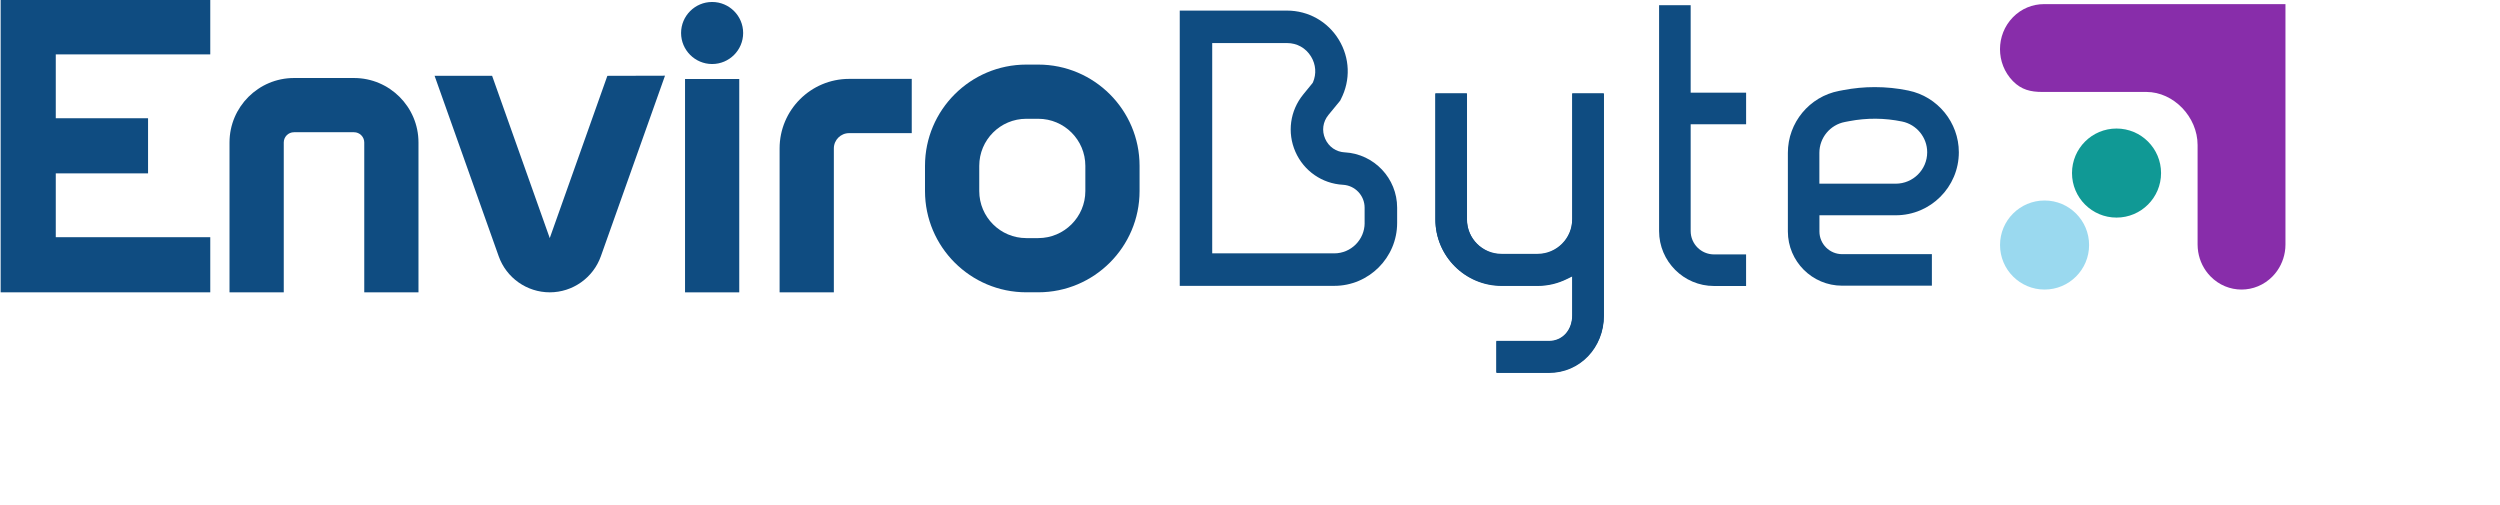
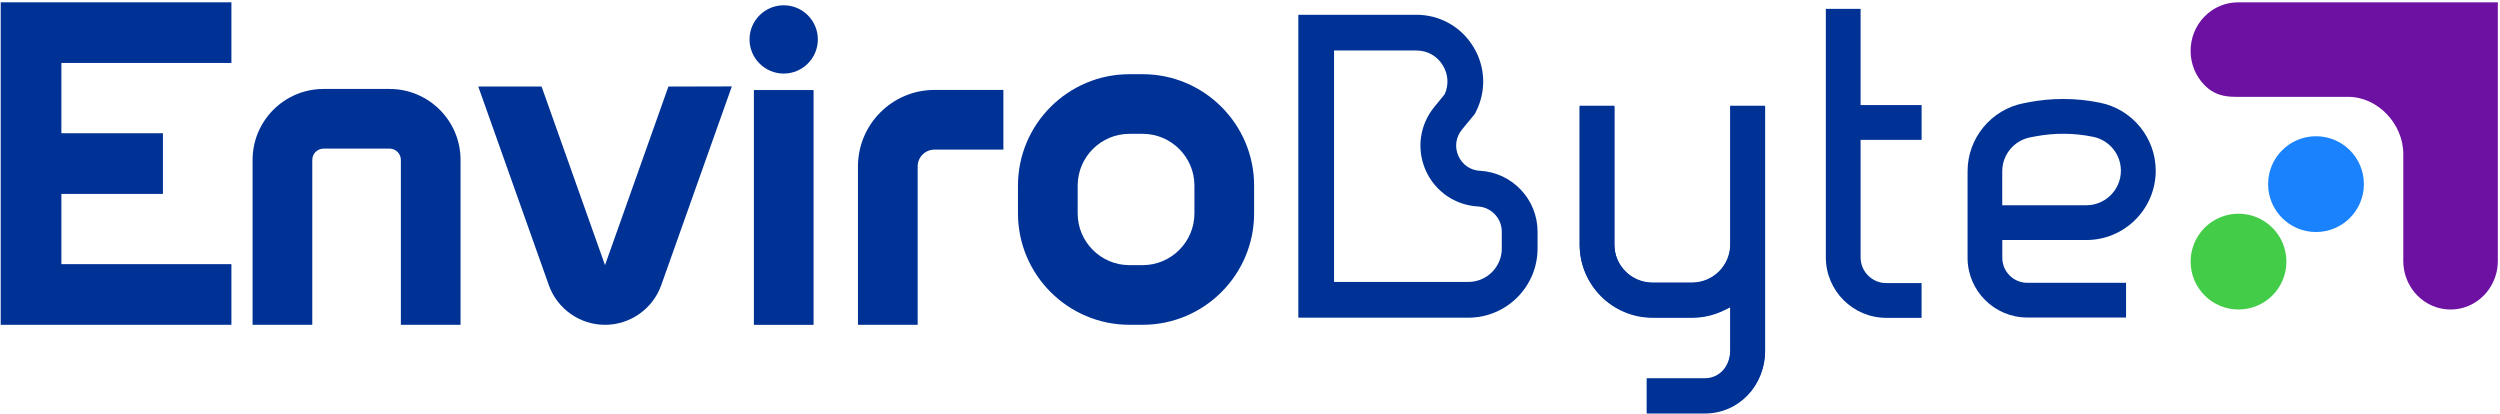
- <svg xmlns="http://www.w3.org/2000/svg" version="1.1" viewBox="-1 0 884.81 178.44">
+ <svg xmlns="http://www.w3.org/2000/svg" version="1.1" viewBox="-1 -1 804 133" width="804" height="133">
  <defs />
-   <g id="Canvas_1" fill="none" stroke-dasharray="none" stroke="none" stroke-opacity="1" fill-opacity="1">
+   <g id="Canvas_1" fill="none" stroke="none" stroke-opacity="1" stroke-dasharray="none" fill-opacity="1">
    <g id="Canvas_1_Layer_1">
-       <g id="Group_22">
-         <g id="Group_7">
-           <g id="Graphic_20">
-             <path d="M 474.97 53.93 C 473.42 53.84 471.99 53.36 470.8 52.53 C 469.6 51.7 468.63 50.52 468.01 49.11 C 466.75 46.26 467.18 43.12 469.15 40.7 L 473.32 35.62 L 473.59 35.07 C 477.05 28.36 476.77 20.51 472.84 14.06 C 468.91 7.6 462.05 3.75 454.49 3.75 L 416.54 3.75 L 416.54 101.17 L 471.23 101.17 C 483.49 101.17 493.48 91.18 493.48 78.92 L 493.48 73.5 C 493.48 63.11 485.35 54.51 474.97 53.92 Z M 481.98 78.92 C 481.98 84.84 477.15 89.67 471.23 89.67 L 428.03 89.67 L 428.03 15.24 L 454.49 15.24 C 458.06 15.24 461.16 16.98 463.02 20.03 C 464.73 22.84 464.97 26.15 463.69 29.14 L 463.49 29.46 L 460.25 33.43 C 455.56 39.17 454.5 46.95 457.48 53.73 C 460.47 60.51 466.92 64.99 474.31 65.4 C 478.6 65.64 481.97 69.2 481.97 73.5 L 481.97 78.92 Z" fill="#0f4c81" />
+       <g id="Group_8">
+         <g id="Graphic_21">
+           <path d="M 474.97 53.93 C 473.42 53.84 471.99 53.36 470.8 52.53 C 469.6 51.7 468.63 50.52 468.01 49.11 C 466.75 46.26 467.18 43.12 469.15 40.7 L 473.32 35.62 L 473.59 35.07 C 477.05 28.36 476.77 20.51 472.84 14.06 C 468.91 7.6 462.05 3.75 454.49 3.75 L 416.54 3.75 L 416.54 101.17 L 471.23 101.17 C 483.49 101.17 493.48 91.18 493.48 78.92 L 493.48 73.5 C 493.48 63.11 485.35 54.51 474.97 53.92 Z M 481.98 78.92 C 481.98 84.84 477.15 89.67 471.23 89.67 L 428.03 89.67 L 428.03 15.24 L 454.49 15.24 C 458.06 15.24 461.16 16.98 463.02 20.03 C 464.73 22.84 464.97 26.15 463.69 29.14 L 463.49 29.46 L 460.25 33.43 C 455.56 39.17 454.5 46.95 457.48 53.73 C 460.47 60.51 466.92 64.99 474.31 65.4 C 478.6 65.64 481.97 69.2 481.97 73.5 L 481.97 78.92 Z" fill="#003296" />
+         </g>
+         <g id="Graphic_20">
+           <path d="M 555.43 77.59 C 555.43 84.34 549.93 89.84 543.18 89.84 L 530.42 89.84 C 523.65 89.84 518.16 84.34 518.16 77.59 L 518.16 33.01 L 507 33.01 L 507 77.59 C 507 90.51 517.51 101.02 530.43 101.02 L 543.19 101.02 C 546.77 101.02 550.25 100.19 553.51 98.59 L 555.44 97.64 L 555.44 111.56 C 555.44 116.83 551.98 120.65 547.19 120.65 L 528.59 120.65 L 528.59 131.81 L 547.19 131.81 C 558.09 131.81 566.62 122.92 566.62 111.55 L 566.62 33.01 L 555.44 33.01 L 555.44 77.59 Z" fill="#003296" />
+         </g>
+         <g id="Graphic_19">
+           <path d="M 597.37 1.85 L 586.19 1.85 L 586.19 81.78 C 586.19 92.5 594.91 101.22 605.63 101.22 L 616.98 101.22 L 616.98 90.04 L 605.63 90.04 C 601.07 90.04 597.37 86.34 597.37 81.78 L 597.37 43.98 L 616.99 43.98 L 616.99 32.8 L 597.37 32.8 L 597.37 1.85 Z" fill="#003296" />
+         </g>
+         <g id="Graphic_18">
+           <path d="M 674.44 32.05 C 670.5 31.23 666.51 30.83 662.53 30.83 C 658.81 30.83 655.08 31.18 651.39 31.89 L 649.87 32.18 C 639.39 34.19 631.77 43.4 631.77 54.08 L 631.77 81.92 C 631.77 92.5 640.38 101.11 650.96 101.11 L 682.74 101.11 L 682.74 89.95 L 650.96 89.95 C 646.55 89.95 642.94 86.35 642.94 81.93 L 642.94 76.19 L 669.98 76.19 C 682.28 76.19 692.28 66.19 692.28 53.89 C 692.28 43.35 684.78 34.17 674.46 32.06 Z M 669.96 65.01 L 642.92 65.01 L 642.92 54.09 C 642.92 48.75 646.73 44.16 651.96 43.17 L 653.48 42.88 C 659.7 41.69 666 41.73 672.2 43.01 C 677.35 44.07 681.08 48.64 681.08 53.89 C 681.08 60.03 676.09 65.01 669.95 65.01 Z" fill="#003296" />
+         </g>
+         <g id="Group_9">
+           <g id="Graphic_17">
+             <path d="M 18.74 19.25 L 18.74 41.85 L 51.4 41.85 L 51.4 61.36 L 18.74 61.36 L 18.74 83.95 L 73.42 83.95 L 73.42 103.46 L -.77 103.46 L -.77 -.26 L 73.42 -.26 L 73.42 19.25 Z" fill="#003296" />
          </g>
-           <g id="Graphic_19">
-             <path d="M 555.43 77.59 C 555.43 84.34 549.93 89.84 543.18 89.84 L 530.42 89.84 C 523.65 89.84 518.16 84.34 518.16 77.59 L 518.16 33.01 L 507 33.01 L 507 77.59 C 507 90.51 517.51 101.02 530.43 101.02 L 543.19 101.02 C 546.77 101.02 550.25 100.19 553.51 98.59 L 555.44 97.64 L 555.44 111.56 C 555.44 116.83 551.98 120.65 547.19 120.65 L 528.59 120.65 L 528.59 131.81 L 547.19 131.81 C 558.09 131.81 566.62 122.92 566.62 111.55 L 566.62 33.01 L 555.44 33.01 L 555.44 77.59 Z" fill="#0f4c81" />
+           <g id="Graphic_16">
+             <path d="M 147.11 50.42 L 147.11 103.46 L 127.92 103.46 L 127.92 50.42 C 127.92 48.43 126.29 46.8 124.3 46.8 L 103.05 46.8 C 101.04 46.8 99.43 48.43 99.43 50.42 L 99.43 103.46 L 80.23 103.46 L 80.23 50.42 C 80.23 37.84 90.47 27.61 103.05 27.61 L 124.3 27.61 C 136.88 27.61 147.11 37.84 147.11 50.42 Z" fill="#003296" />
          </g>
-           <g id="Graphic_18">
-             <path d="M 597.37 1.85 L 586.19 1.85 L 586.19 81.78 C 586.19 92.5 594.91 101.22 605.63 101.22 L 616.98 101.22 L 616.98 90.04 L 605.63 90.04 C 601.07 90.04 597.37 86.34 597.37 81.78 L 597.37 43.98 L 616.99 43.98 L 616.99 32.8 L 597.37 32.8 L 597.37 1.85 Z" fill="#0f4c81" />
+           <g id="Graphic_15">
+             <path d="M 234.36 26.79 L 211.66 90.69 C 208.95 98.32 201.69 103.46 193.58 103.46 C 185.47 103.46 178.2 98.33 175.5 90.69 L 152.81 26.83 L 173.17 26.83 L 193.57 84.27 L 213.96 26.84 L 234.35 26.79 Z" fill="#003296" />
          </g>
-           <g id="Graphic_17">
-             <path d="M 674.44 32.05 C 670.5 31.23 666.51 30.83 662.53 30.83 C 658.81 30.83 655.08 31.18 651.39 31.89 L 649.87 32.18 C 639.39 34.19 631.77 43.4 631.77 54.08 L 631.77 81.92 C 631.77 92.5 640.38 101.11 650.96 101.11 L 682.74 101.11 L 682.74 89.95 L 650.96 89.95 C 646.55 89.95 642.94 86.35 642.94 81.93 L 642.94 76.19 L 669.98 76.19 C 682.28 76.19 692.28 66.19 692.28 53.89 C 692.28 43.35 684.78 34.17 674.46 32.06 Z M 669.96 65.01 L 642.92 65.01 L 642.92 54.09 C 642.92 48.75 646.73 44.16 651.96 43.17 L 653.48 42.88 C 659.7 41.69 666 41.73 672.2 43.01 C 677.35 44.07 681.08 48.64 681.08 53.89 C 681.08 60.03 676.09 65.01 669.95 65.01 Z" fill="#0f4c81" />
-           </g>
-           <g id="Group_8">
-             <g id="Graphic_16">
-               <path d="M 18.74 19.25 L 18.74 41.85 L 51.4 41.85 L 51.4 61.36 L 18.74 61.36 L 18.74 83.95 L 73.42 83.95 L 73.42 103.46 L -.77 103.46 L -.77 -.26 L 73.42 -.26 L 73.42 19.25 Z" fill="#0f4c81" />
+           <g id="Group_12">
+             <g id="Graphic_14">
+               <rect x="241.45" y="27.96" width="19.19" height="75.51" fill="#003296" />
            </g>
-             <g id="Graphic_15">
-               <path d="M 147.11 50.42 L 147.11 103.46 L 127.92 103.46 L 127.92 50.42 C 127.92 48.43 126.29 46.8 124.3 46.8 L 103.05 46.8 C 101.04 46.8 99.43 48.43 99.43 50.42 L 99.43 103.46 L 80.23 103.46 L 80.23 50.42 C 80.23 37.84 90.47 27.61 103.05 27.61 L 124.3 27.61 C 136.88 27.61 147.11 37.84 147.11 50.42 Z" fill="#0f4c81" />
-             </g>
-             <g id="Graphic_14">
-               <path d="M 234.36 26.79 L 211.66 90.69 C 208.95 98.32 201.69 103.46 193.58 103.46 C 185.47 103.46 178.2 98.33 175.5 90.69 L 152.81 26.83 L 173.17 26.83 L 193.57 84.27 L 213.96 26.84 L 234.35 26.79 Z" fill="#0f4c81" />
-             </g>
-             <g id="Group_11">
-               <g id="Graphic_13">
-                 <rect x="241.45" y="27.96" width="19.19" height="75.51" fill="#0f4c81" />
-               </g>
-               <g id="Graphic_12">
-                 <path d="M 262.02 11.68 C 262.02 17.74 257.09 22.66 251.04 22.66 C 244.99 22.66 240.05 17.74 240.05 11.68 C 240.05 5.62 244.98 .7 251.04 .7 C 257.1 .7 262.02 5.62 262.02 11.68 Z" fill="#0f4c81" />
-               </g>
-             </g>
-             <g id="Graphic_10">
-               <path d="M 321.69 27.92 L 321.69 47.12 L 299.52 47.12 C 296.54 47.12 294.12 49.54 294.12 52.52 L 294.12 103.46 L 274.92 103.46 L 274.92 52.52 C 274.92 38.95 285.96 27.92 299.52 27.92 L 321.69 27.92 Z" fill="#0f4c81" />
-             </g>
-             <g id="Graphic_9">
-               <path d="M 366.47 22.86 L 362.23 22.86 C 342.47 22.86 326.38 38.93 326.38 58.69 L 326.38 67.62 C 326.38 87.38 342.47 103.45 362.23 103.45 L 366.47 103.45 C 386.25 103.45 402.32 87.38 402.32 67.62 L 402.32 58.69 C 402.32 38.93 386.25 22.86 366.47 22.86 Z M 366.47 84.27 L 362.23 84.27 C 353.04 84.27 345.58 76.8 345.58 67.62 L 345.58 58.7 C 345.58 49.51 353.04 42.04 362.23 42.04 L 366.47 42.04 C 375.66 42.04 383.13 49.51 383.13 58.7 L 383.13 67.62 C 383.13 76.79 375.66 84.27 366.47 84.27 Z" fill="#0f4c81" />
+             <g id="Graphic_13">
+               <path d="M 262.02 11.68 C 262.02 17.74 257.09 22.66 251.04 22.66 C 244.99 22.66 240.05 17.74 240.05 11.68 C 240.05 5.62 244.98 .7 251.04 .7 C 257.1 .7 262.02 5.62 262.02 11.68 Z" fill="#003296" />
            </g>
          </g>
+           <g id="Graphic_11">
+             <path d="M 321.69 27.92 L 321.69 47.12 L 299.52 47.12 C 296.54 47.12 294.12 49.54 294.12 52.52 L 294.12 103.46 L 274.92 103.46 L 274.92 52.52 C 274.92 38.95 285.96 27.92 299.52 27.92 L 321.69 27.92 Z" fill="#003296" />
+           </g>
+           <g id="Graphic_10">
+             <path d="M 366.47 22.86 L 362.23 22.86 C 342.47 22.86 326.38 38.93 326.38 58.69 L 326.38 67.62 C 326.38 87.38 342.47 103.45 362.23 103.45 L 366.47 103.45 C 386.25 103.45 402.32 87.38 402.32 67.62 L 402.32 58.69 C 402.32 38.93 386.25 22.86 366.47 22.86 Z M 366.47 84.27 L 362.23 84.27 C 353.04 84.27 345.58 76.8 345.58 67.62 L 345.58 58.7 C 345.58 49.51 353.04 42.04 362.23 42.04 L 366.47 42.04 C 375.66 42.04 383.13 49.51 383.13 58.7 L 383.13 67.62 C 383.13 76.79 375.66 84.27 366.47 84.27 Z" fill="#003296" />
+           </g>
+         </g>
+       </g>
+       <g id="Graphic_7">
+         <path d="M 555.48 77.77 C 555.48 84.52 549.98 90.02 543.23 90.02 L 530.47 90.02 C 523.7 90.02 518.21 84.52 518.21 77.77 L 518.21 33.19 L 507.05 33.19 L 507.05 77.77 C 507.05 90.69 517.56 101.2 530.48 101.2 L 543.24 101.2 C 546.82 101.2 550.3 100.37 553.56 98.77 L 555.49 97.82 L 555.49 111.74 C 555.49 117.01 552.03 120.83 547.24 120.83 L 528.64 120.83 L 528.64 131.99 L 547.24 131.99 C 558.14 131.99 566.67 123.1 566.67 111.73 L 566.67 33.19 L 555.49 33.19 L 555.49 77.77 Z" fill="#003296" />
+       </g>
+       <g id="Group_2">
+         <g id="Graphic_6">
+           <circle cx="743.826" cy="58.215" r="15.402" fill="#1982fc" />
+         </g>
+         <g id="Graphic_5">
+           <path d="M 802.3 -.26 L 802.3 82.942 C 802.3 83.821 802.224 84.681 802.09 85.541 C 801.574 88.617 800.16 91.599 797.847 93.968 C 791.924 100.064 782.293 100.064 776.35 93.968 C 774.037 91.579 772.623 88.617 772.107 85.541 C 771.973 84.681 771.897 83.802 771.897 82.942 L 771.897 48.507 C 771.897 38.799 763.623 30.143 754.164 30.143 L 718.085 30.143 C 714.187 30.143 710.919 29.417 707.957 26.378 C 702.014 20.283 702.014 10.403 707.957 4.326 C 710.919 1.288 714.817 -.241 718.697 -.241 L 802.3 -.241 Z" fill="#6d11a3" />
        </g>
        <g id="Group_3">
-           <g id="Graphic_6">
-             <circle cx="748.09" cy="61.25" r="15.76" fill="#109995" />
+           <g id="Graphic_4">
+             <circle cx="718.907" cy="83.133" r="15.402" fill="#43cc47" />
          </g>
-           <g id="Graphic_5">
-             <path d="M 807.88 1.46 L 807.88 86.53 C 807.88 87.42 807.81 88.31 807.66 89.19 C 807.14 92.34 805.69 95.38 803.32 97.81 C 797.25 104.04 787.41 104.04 781.34 97.81 C 778.97 95.38 777.52 92.35 777 89.19 C 776.86 88.31 776.78 87.42 776.78 86.53 L 776.78 51.32 C 776.78 41.4 768.31 32.54 758.65 32.54 L 721.75 32.54 C 717.77 32.54 714.43 31.8 711.4 28.69 C 705.33 22.46 705.33 12.36 711.4 6.13 C 714.43 3.02 718.41 1.46 722.39 1.46 L 807.87 1.46 Z" fill="#882daa" />
-           </g>
-           <g id="Graphic_4">
-             <circle cx="722.62" cy="86.72" r="15.76" fill="#9ad9ef" />
-           </g>
-         </g>
-         <g id="Graphic_21">
-           <path d="M 555.48 77.77 C 555.48 84.52 549.98 90.02 543.23 90.02 L 530.47 90.02 C 523.7 90.02 518.21 84.52 518.21 77.77 L 518.21 33.19 L 507.05 33.19 L 507.05 77.77 C 507.05 90.69 517.56 101.2 530.48 101.2 L 543.24 101.2 C 546.82 101.2 550.3 100.37 553.56 98.77 L 555.49 97.82 L 555.49 111.74 C 555.49 117.01 552.03 120.83 547.24 120.83 L 528.64 120.83 L 528.64 131.99 L 547.24 131.99 C 558.14 131.99 566.67 123.1 566.67 111.73 L 566.67 33.19 L 555.49 33.19 L 555.49 77.77 Z" fill="#0f4c81" />
        </g>
      </g>
    </g>
  </g>
</svg>
